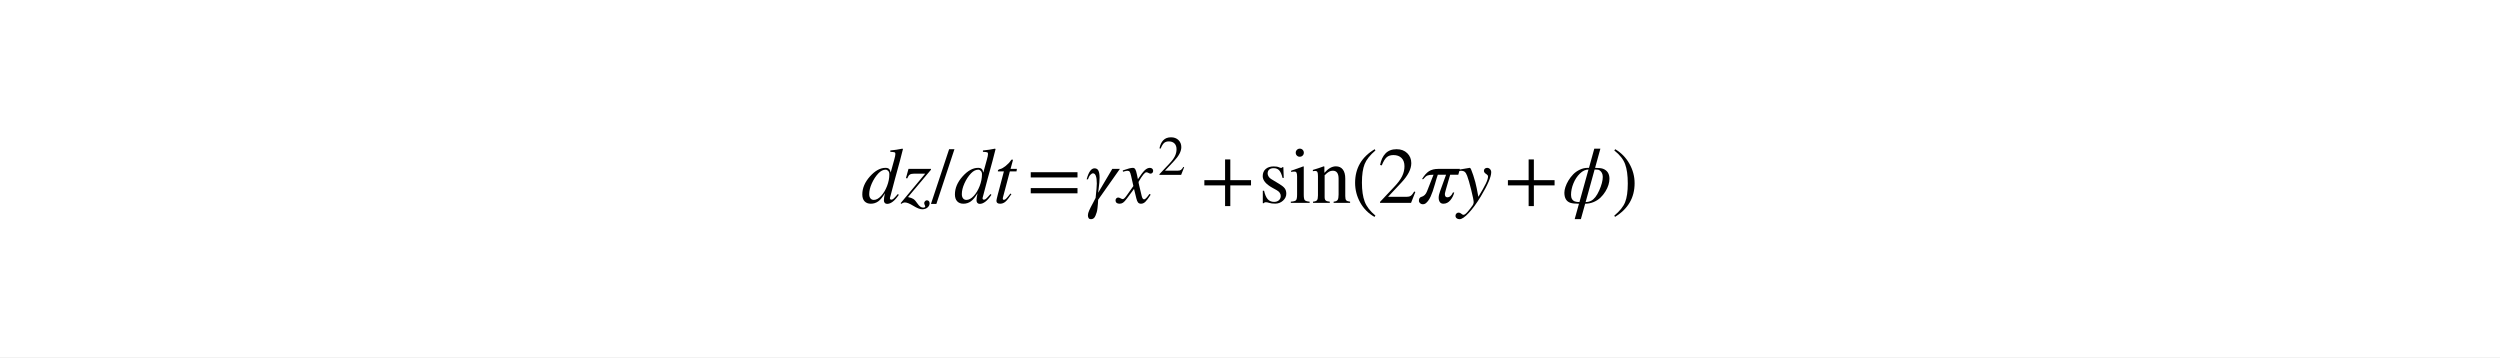
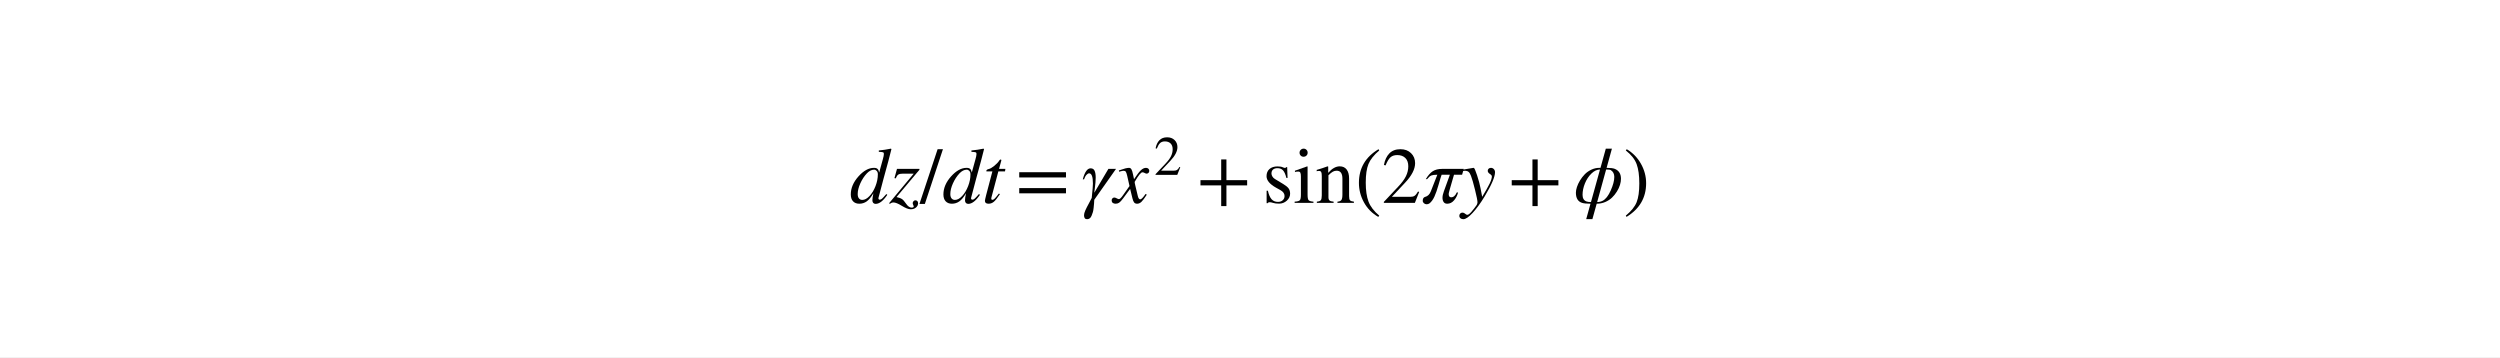
<svg xmlns="http://www.w3.org/2000/svg" xmlns:xlink="http://www.w3.org/1999/xlink" height="54pt" version="1.1" viewBox="0 0 378 54" width="378pt">
  <defs>
    <style type="text/css">
*{stroke-linecap:butt;stroke-linejoin:round;stroke-miterlimit:100000;}
  </style>
  </defs>
  <g id="figure_1">
    <g id="patch_1">
      <path d="M 0 54  L 378 54  L 378 0  L 0 0  z " style="fill:#ffffff;" />
    </g>
    <g id="text_1">
      <defs>
+         <path d="M 43.797 42.797  L 16.406 3.906  Q 16.203 0.5 16.094 -1.141  Q 16 -2.797 15.594 -6.344  Q 15.203 -9.906 14.594 -11.844  Q 14 -13.797 13.047 -16.141  Q 12.094 -18.5 10.641 -19.547  Q 9.203 -20.594 7.297 -20.594  Q 3.5 -20.594 3.5 -15.594  Q 3.5 -13.203 5.141 -9.5  Q 6.797 -5.797 9.5 -0.891  Q 12.203 4 13.203 6.203  Q 14.703 20.203 14.703 24.297  Q 14.703 37.203 9.906 37.203  Q 8.406 37.203 6.594 35.297  Q 4.797 33.406 3.5 29.594  L 1.906 29.594  Q 5.594 43.5 11.797 43.5  Q 15.406 43.5 16.797 40.453  Q 18.203 37.406 18.203 31.703  Q 18.203 28.906 17.891 25.5  Q 17.594 22.094 17.047 17.938  Q 16.5 13.797 16.406 12.703  L 34.203 42.797  z " id="STIXGeneral-Italic-3b3" />
+         <path d="M 24.297 35.5  L 25.5 29.797  Q 30.797 37.906 34.047 41  Q 37.297 44.094 40.594 44.094  Q 42.406 44.094 43.547 43.047  Q 44.703 42 44.703 40.391  Q 44.703 38.797 43.75 37.797  Q 42.797 36.797 41.297 36.797  Q 40.406 36.797 38.906 37.641  Q 37.406 38.5 36.094 38.5  Q 33.203 38.5 26.297 26.406  Q 26.297 25.094 27.094 21.906  L 30.297 8.5  Q 31.297 4.406 33.297 4.406  Q 34.906 4.406 38 8.406  Q 38.297 8.797 38.688 9.344  Q 39.094 9.906 39.391 10.344  Q 39.703 10.797 40.094 11.203  L 41.594 10.297  Q 37.297 3.594 34.797 1.25  Q 32.297 -1.094 29.406 -1.094  Q 27 -1.094 25.703 0.406  Q 24.406 1.906 23.5 5.703  L 20.594 17.594  L 11.797 5.703  Q 8.703 1.5 6.75 0.203  Q 4.797 -1.094 2.297 -1.094  Q 0 -1.094 -1.344 0  Q -2.703 1.094 -2.703 3.094  Q -2.703 4.594 -1.75 5.641  Q -0.797 6.703 0.703 6.703  Q 1.906 6.703 3.906 5.594  Q 5.406 4.703 6.5 4.703  Q 8.203 4.703 11.594 9.594  L 19.797 21.203  L 17 33.594  Q 16 38 15.141 39.203  Q 14.297 40.406 12.406 40.406  Q 11.203 40.406 8.5 39.703  L 6.703 39.203  L 6.406 40.797  L 7.5 41.203  Q 15.5 44.094 19.203 44.094  Q 21.094 44.094 22.188 42.297  Q 23.297 40.5 24.297 35.5  " id="STIXGeneral-Italic-78" />
+         <path d="M 18 63.203  Q 18 61 16.5 59.547  Q 15 58.094 12.797 58.094  Q 10.703 58.094 9.25 59.547  Q 7.797 61 7.797 63.203  Q 7.797 65.297 9.297 66.797  Q 10.797 68.297 12.906 68.297  Q 15.094 68.297 16.547 66.797  Q 18 65.297 18 63.203  M 25.297 0  L 1.594 0  L 1.594 1.5  Q 6.797 1.797 8.141 3.297  Q 9.5 4.797 9.5 10.406  L 9.5 33.094  Q 9.5 36.594 8.797 38  Q 8.094 39.406 6.203 39.406  Q 3.797 39.406 2 38.906  L 2 40.5  L 17.5 46  L 17.906 45.594  L 17.906 10.5  Q 17.906 4.906 19.156 3.406  Q 20.406 1.906 25.297 1.5  z " id="STIXGeneral-Regular-69" />
+         <path d="M 63.703 32  L 4.797 32  L 4.797 38.594  L 63.703 38.594  z M 63.703 12  L 4.797 12  L 4.797 18.594  L 63.703 18.594  z " id="STIXGeneral-Regular-3d" />
+         <path d="M 48.094 68.297  L 41.406 44.094  Q 48.406 44.094 51.5 42.906  Q 59.5 39.797 59.5 30.297  Q 59.5 26.703 58.25 22.594  Q 57 18.5 54.391 14.297  Q 51.797 10.094 48.25 6.641  Q 44.703 3.203 39.641 1.047  Q 34.594 -1.094 28.906 -1.094  L 23.5 -20.5  L 15.703 -20.5  L 21.094 -1.094  Q 13.797 -1.094 10.406 0  Q 2.703 2.5 2.703 12.797  Q 2.703 15.906 4 19.906  Q 5.297 23.906 7.844 28.156  Q 10.406 32.406 13.844 35.953  Q 17.297 39.5 22.141 41.797  Q 27 44.094 32.203 44.094  L 33.703 44.094  L 40.406 68.297  z M 40.797 42  L 29.5 1  Q 33.203 1 36.406 2.594  Q 42.094 5.5 46.594 15.594  Q 51.094 25.703 51.094 32.703  Q 51.094 38.5 46.594 41.297  Q 45.406 42 40.797 42  M 21.703 1  L 33.094 42  Q 27.5 42 22.297 36.953  Q 17.094 31.906 14.094 24.5  Q 11.094 17.094 11.094 10.094  Q 11.094 3.703 15.906 1.797  Q 18 1 21.703 1  " id="STIXGeneral-Italic-3d5" />
+         <path d="M 53.594 42.797  L 51.5 35.406  L 41.297 35.406  Q 41 34.297 39.094 27.844  Q 37.203 21.406 35.891 16.75  Q 34.594 12.094 34.594 11.203  Q 34.594 7 37.703 7  Q 42.094 7 44.797 13.094  L 46.406 13.094  Q 45.094 7.594 41.438 3.25  Q 37.797 -1.094 32.703 -1.094  Q 29.703 -1.094 28.25 1.047  Q 26.797 3.203 26.797 6.406  Q 26.797 9.797 28.5 14.406  L 36.094 35.406  L 25.703 35.406  Q 24.5 32.203 21.891 22.953  Q 19.297 13.703 16.688 8  Q 14.094 2.297 10.5 -0.594  Q 8.797 -1.797 6.906 -1.797  Q 4.906 -1.797 3.406 -0.5  Q 1.906 0.797 1.906 2.594  Q 1.906 6.703 4.906 7.5  Q 9.906 8.797 12.094 14.5  L 20.297 35.406  L 19.703 35.406  Q 15.203 35.406 12.797 34.5  Q 10.406 33.594 7.406 29.906  L 5.797 29.906  Q 10 36.906 14.547 39.844  Q 19.094 42.797 26.5 42.797  z " id="STIXGeneral-Italic-3c0" />
+         <path d="M 28.703 67.594  L 5.906 -1.406  L -0.906 -1.406  L 22 67.594  z " id="STIXGeneral-Regular-2f" />
+         <path d="M 38 41.703  L 9.094 7.297  Q 13.703 6.297 15.953 4.797  Q 18.203 3.297 21.094 -1  Q 24.5 -6 28.094 -6  Q 30.797 -6 30.797 -4.5  Q 30.797 -4 30.297 -3  Q 29.5 -1.406 29.5 -0.203  Q 29.594 1.094 30.594 2.141  Q 31.594 3.203 32.797 3.203  Q 34.406 3.203 35.344 2.203  Q 36.297 1.203 36.297 -0.5  Q 36.297 -3.594 33.688 -5.844  Q 31.094 -8.094 27 -8.094  Q 22.797 -8.094 15.703 -3.703  Q 8.906 0.5 5.203 0.5  Q 2.906 0.5 0.703 -1.297  L -0.203 -0.406  L 30.797 36.797  L 17.203 36.797  Q 13.203 36.797 11.391 35.641  Q 9.594 34.5 8.094 30.797  L 6.5 31.203  L 9.703 42.797  L 38 42.797  z " id="STIXGeneral-Italic-7a" />
+         <path d="M 30.406 -16.094  L 29.203 -17.703  Q 17.594 -11.094 11.188 0.5  Q 4.797 12.094 4.797 25.203  Q 4.797 52.906 29.5 67.594  L 30.406 66  Q 20.203 57.297 16.797 48.844  Q 13.406 40.406 13.406 25.5  Q 13.406 10.703 16.906 1.5  Q 20.406 -7.703 30.406 -16.094  " id="STIXGeneral-Regular-28" />
+         <path d="M 2.906 66  L 4.094 67.594  Q 15.5 60.797 22 49.188  Q 28.5 37.594 28.5 24.703  Q 28.5 -2.594 3.797 -17.703  L 2.906 -16.094  Q 13.203 -7.594 16.547 0.844  Q 19.906 9.297 19.906 24.406  Q 19.906 39.594 16.547 48.75  Q 13.203 57.906 2.906 66  " id="STIXGeneral-Regular-29" />
+         <path d="M 63.594 22  L 37.5 22  L 37.5 -4.094  L 30.906 -4.094  L 30.906 22  L 4.797 22  L 4.797 28.594  L 30.906 28.594  L 30.906 54.703  L 37.5 54.703  L 37.5 28.594  L 63.594 28.594  z " id="STIXGeneral-Regular-2b" />
+         <path d="M 24.297 18.594  L 26.406 7.594  Q 33.094 18.594 35.844 24.344  Q 38.594 30.094 38.594 33.297  Q 38.594 34.906 36 36.5  Q 33.406 38.203 33.406 40.406  Q 33.406 42 34.547 43.047  Q 35.703 44.094 37.406 44.094  Q 39.594 44.094 41.094 42.5  Q 42.594 40.906 42.594 38.594  Q 42.594 29.906 29.5 8.094  Q 21.703 -4.797 14.344 -12.688  Q 7 -20.594 2.703 -20.594  Q 0.406 -20.594 -1 -19.391  Q -2.406 -18.203 -2.406 -16.297  Q -2.406 -14.594 -1.25 -13.438  Q -0.094 -12.297 1.5 -12.297  Q 3.406 -12.297 4.906 -13.688  Q 6.406 -15.094 7.594 -15.094  Q 9.406 -15.094 12.406 -11.797  Q 13.703 -10.5 16.25 -7.141  Q 18.797 -3.797 19.5 -2.703  Q 20.5 -0.703 20.5 0.797  Q 20.5 3.797 17.391 16.344  Q 14.297 28.906 12.297 34  Q 10.906 37.703 9.25 39.047  Q 7.594 40.406 4.594 40.406  Q 3 40.406 1.5 40  L 1.5 41.703  Q 3.703 42.094 4.703 42.297  Q 8.797 43.094 15.406 44.094  L 15.797 44.094  Q 16.906 44.094 19.953 34.797  Q 23 25.5 24.297 18.594  " id="STIXGeneral-Italic-79" />
+         <path d="M 15.594 30.094  L 26 23.797  Q 31 20.797 32.891 18.188  Q 34.797 15.594 34.797 11.5  Q 34.797 6.5 30.641 2.75  Q 26.5 -1 20.797 -1  Q 16.094 -1 13.5 -0.094  Q 10.797 0.797 8.906 0.797  Q 7.203 0.797 6.5 -0.406  L 5.203 -0.406  L 5.203 15.297  L 6.797 15.297  Q 8.406 8 11.406 4.594  Q 14.406 1.203 19.5 1.203  Q 23.203 1.203 25.5 3.297  Q 27.797 5.406 27.797 8.594  Q 27.797 13.203 22.5 16.094  L 17.094 19.094  Q 5.094 25.797 5.094 33.594  Q 5.094 39.406 8.844 42.656  Q 12.594 45.906 18.906 45.906  Q 23.297 45.906 25.594 44.797  Q 27.406 44 28.406 44  Q 29.094 44 30 45  L 31.094 45  L 31.594 31.406  L 30.094 31.406  Q 28.406 38.203 25.844 40.953  Q 23.297 43.703 18.797 43.703  Q 15.406 43.703 13.344 42  Q 11.297 40.297 11.297 36.906  Q 11.297 35.203 12.438 33.25  Q 13.594 31.297 15.594 30.094  " id="STIXGeneral-Regular-73" />
+         <path d="M 52.094 68.297  L 52.703 67.703  L 48.797 52.5  L 42.797 30.594  Q 36.297 6.703 36.297 6  Q 36.297 4 38.094 4  Q 39.406 4 40.844 5.25  Q 42.297 6.5 46.297 11.094  L 47.5 10.094  Q 39.797 -1.297 32.797 -1.297  Q 30.906 -1.297 29.797 -0.094  Q 28.703 1.094 28.703 3.203  Q 28.703 6.203 30 12.094  Q 25.703 4.797 21.547 1.844  Q 17.406 -1.094 12.203 -1.094  Q 7.203 -1.094 4.344 1.953  Q 1.5 5 1.5 10.594  Q 1.5 22.5 11.141 33.297  Q 20.797 44.094 30.703 44.094  Q 33.797 44.094 35.25 42.688  Q 36.703 41.297 37.203 38.297  L 37.297 38.297  L 41.797 54.594  Q 43.203 59.5 43.203 61.703  Q 43.203 63.297 42.094 63.688  Q 41 64.094 36.797 64.297  L 36.797 66  Q 44.5 66.703 52.094 68.297  M 35.594 36.094  Q 35.594 38.703 34.141 40.25  Q 32.703 41.797 30.906 41.797  Q 26.203 41.797 21.797 37.203  Q 16.797 31.906 13.5 24.547  Q 10.203 17.203 10.203 11  Q 10.203 7.594 11.75 5.641  Q 13.297 3.703 16 3.703  Q 20.5 3.703 25.094 8.594  Q 29.703 13.5 32.641 21.094  Q 35.594 28.703 35.594 36.094  " id="STIXGeneral-Italic-64" />
        <path d="M 47.406 13.703  L 42 0  L 2.906 0  L 2.906 1.203  L 20.703 20.094  Q 27.703 27.406 30.703 33.5  Q 33.703 39.594 33.703 46.094  Q 33.703 52.797 30 56.5  Q 26.297 60.203 19.797 60.203  Q 14.406 60.203 11.25 57.391  Q 8.094 54.594 5.094 47.203  L 3 47.703  Q 4.703 57 9.844 62.297  Q 15 67.594 23.797 67.594  Q 32.094 67.594 37.188 62.594  Q 42.297 57.594 42.297 50  Q 42.297 38.703 29.5 25.203  L 13 7.594  L 36.406 7.594  Q 39.703 7.594 41.641 8.891  Q 43.594 10.203 46 14.297  z " id="STIXGeneral-Regular-32" />
        <path d="M 29.594 42.797  L 29.094 39.594  L 20.703 39.594  L 12 6.797  Q 11.797 6 11.797 5.406  Q 11.797 3.797 13.297 3.797  Q 14.5 3.797 16.094 5.344  Q 17.703 6.906 21.406 11.703  L 22.703 11  Q 18.094 4 15.141 1.453  Q 12.203 -1.094 8.406 -1.094  Q 3.797 -1.094 3.797 2.594  Q 3.797 3.594 5.406 10  L 13.203 39.594  L 5.703 39.594  L 5.594 40.203  Q 5.594 42 8.906 42.703  Q 11.406 43.297 15.5 46.547  Q 19.594 49.797 22.203 53.703  Q 22.797 54.594 23.594 54.594  Q 24.5 54.594 24.5 53.797  Q 24.5 53.297 24.406 53.094  L 21.594 42.797  z " id="STIXGeneral-Italic-74" />
        <path d="M 48.5 0  L 27.703 0  L 27.797 1.5  Q 31.5 1.797 32.75 3.641  Q 34 5.5 34 10.5  L 34 30.406  Q 34 40.5 26.703 40.5  Q 24.203 40.5 22 39.297  Q 19.797 38.094 16.406 34.797  L 16.406 7.203  Q 16.406 4.203 17.75 3  Q 19.094 1.797 22.906 1.5  L 22.906 0  L 1.797 0  L 1.797 1.5  Q 5.594 1.797 6.797 3.344  Q 8 4.906 8 9.406  L 8 33.703  Q 8 37.406 7.297 38.797  Q 6.594 40.203 4.5 40.203  Q 2.5 40.203 1.594 39.797  L 1.594 41.5  Q 8.594 43.5 15.297 46  L 16.094 45.703  L 16.094 37.906  L 16.203 37.906  Q 23.297 46 30.594 46  Q 36.297 46 39.344 42  Q 42.406 38 42.406 30.594  L 42.406 8.5  Q 42.406 4.5 43.594 3.203  Q 44.797 1.906 48.5 1.5  z " id="STIXGeneral-Regular-6e" />
-         <path d="M 18 63.203  Q 18 61 16.5 59.547  Q 15 58.094 12.797 58.094  Q 10.703 58.094 9.25 59.547  Q 7.797 61 7.797 63.203  Q 7.797 65.297 9.297 66.797  Q 10.797 68.297 12.906 68.297  Q 15.094 68.297 16.547 66.797  Q 18 65.297 18 63.203  M 25.297 0  L 1.594 0  L 1.594 1.5  Q 6.797 1.797 8.141 3.297  Q 9.5 4.797 9.5 10.406  L 9.5 33.094  Q 9.5 36.594 8.797 38  Q 8.094 39.406 6.203 39.406  Q 3.797 39.406 2 38.906  L 2 40.5  L 17.5 46  L 17.906 45.594  L 17.906 10.5  Q 17.906 4.906 19.156 3.406  Q 20.406 1.906 25.297 1.5  z " id="STIXGeneral-Regular-69" />
-         <path d="M 38 41.703  L 9.094 7.297  Q 13.703 6.297 15.953 4.797  Q 18.203 3.297 21.094 -1  Q 24.5 -6 28.094 -6  Q 30.797 -6 30.797 -4.5  Q 30.797 -4 30.297 -3  Q 29.5 -1.406 29.5 -0.203  Q 29.594 1.094 30.594 2.141  Q 31.594 3.203 32.797 3.203  Q 34.406 3.203 35.344 2.203  Q 36.297 1.203 36.297 -0.5  Q 36.297 -3.594 33.688 -5.844  Q 31.094 -8.094 27 -8.094  Q 22.797 -8.094 15.703 -3.703  Q 8.906 0.5 5.203 0.5  Q 2.906 0.5 0.703 -1.297  L -0.203 -0.406  L 30.797 36.797  L 17.203 36.797  Q 13.203 36.797 11.391 35.641  Q 9.594 34.5 8.094 30.797  L 6.5 31.203  L 9.703 42.797  L 38 42.797  z " id="STIXGeneral-Italic-7a" />
-         <path d="M 48.094 68.297  L 41.406 44.094  Q 48.406 44.094 51.5 42.906  Q 59.5 39.797 59.5 30.297  Q 59.5 26.703 58.25 22.594  Q 57 18.5 54.391 14.297  Q 51.797 10.094 48.25 6.641  Q 44.703 3.203 39.641 1.047  Q 34.594 -1.094 28.906 -1.094  L 23.5 -20.5  L 15.703 -20.5  L 21.094 -1.094  Q 13.797 -1.094 10.406 0  Q 2.703 2.5 2.703 12.797  Q 2.703 15.906 4 19.906  Q 5.297 23.906 7.844 28.156  Q 10.406 32.406 13.844 35.953  Q 17.297 39.5 22.141 41.797  Q 27 44.094 32.203 44.094  L 33.703 44.094  L 40.406 68.297  z M 40.797 42  L 29.5 1  Q 33.203 1 36.406 2.594  Q 42.094 5.5 46.594 15.594  Q 51.094 25.703 51.094 32.703  Q 51.094 38.5 46.594 41.297  Q 45.406 42 40.797 42  M 21.703 1  L 33.094 42  Q 27.5 42 22.297 36.953  Q 17.094 31.906 14.094 24.5  Q 11.094 17.094 11.094 10.094  Q 11.094 3.703 15.906 1.797  Q 18 1 21.703 1  " id="STIXGeneral-Italic-3d5" />
-         <path d="M 24.297 18.594  L 26.406 7.594  Q 33.094 18.594 35.844 24.344  Q 38.594 30.094 38.594 33.297  Q 38.594 34.906 36 36.5  Q 33.406 38.203 33.406 40.406  Q 33.406 42 34.547 43.047  Q 35.703 44.094 37.406 44.094  Q 39.594 44.094 41.094 42.5  Q 42.594 40.906 42.594 38.594  Q 42.594 29.906 29.5 8.094  Q 21.703 -4.797 14.344 -12.688  Q 7 -20.594 2.703 -20.594  Q 0.406 -20.594 -1 -19.391  Q -2.406 -18.203 -2.406 -16.297  Q -2.406 -14.594 -1.25 -13.438  Q -0.094 -12.297 1.5 -12.297  Q 3.406 -12.297 4.906 -13.688  Q 6.406 -15.094 7.594 -15.094  Q 9.406 -15.094 12.406 -11.797  Q 13.703 -10.5 16.25 -7.141  Q 18.797 -3.797 19.5 -2.703  Q 20.5 -0.703 20.5 0.797  Q 20.5 3.797 17.391 16.344  Q 14.297 28.906 12.297 34  Q 10.906 37.703 9.25 39.047  Q 7.594 40.406 4.594 40.406  Q 3 40.406 1.5 40  L 1.5 41.703  Q 3.703 42.094 4.703 42.297  Q 8.797 43.094 15.406 44.094  L 15.797 44.094  Q 16.906 44.094 19.953 34.797  Q 23 25.5 24.297 18.594  " id="STIXGeneral-Italic-79" />
-         <path d="M 2.906 66  L 4.094 67.594  Q 15.5 60.797 22 49.188  Q 28.5 37.594 28.5 24.703  Q 28.5 -2.594 3.797 -17.703  L 2.906 -16.094  Q 13.203 -7.594 16.547 0.844  Q 19.906 9.297 19.906 24.406  Q 19.906 39.594 16.547 48.75  Q 13.203 57.906 2.906 66  " id="STIXGeneral-Regular-29" />
-         <path d="M 28.703 67.594  L 5.906 -1.406  L -0.906 -1.406  L 22 67.594  z " id="STIXGeneral-Regular-2f" />
-         <path d="M 15.594 30.094  L 26 23.797  Q 31 20.797 32.891 18.188  Q 34.797 15.594 34.797 11.5  Q 34.797 6.5 30.641 2.75  Q 26.5 -1 20.797 -1  Q 16.094 -1 13.5 -0.094  Q 10.797 0.797 8.906 0.797  Q 7.203 0.797 6.5 -0.406  L 5.203 -0.406  L 5.203 15.297  L 6.797 15.297  Q 8.406 8 11.406 4.594  Q 14.406 1.203 19.5 1.203  Q 23.203 1.203 25.5 3.297  Q 27.797 5.406 27.797 8.594  Q 27.797 13.203 22.5 16.094  L 17.094 19.094  Q 5.094 25.797 5.094 33.594  Q 5.094 39.406 8.844 42.656  Q 12.594 45.906 18.906 45.906  Q 23.297 45.906 25.594 44.797  Q 27.406 44 28.406 44  Q 29.094 44 30 45  L 31.094 45  L 31.594 31.406  L 30.094 31.406  Q 28.406 38.203 25.844 40.953  Q 23.297 43.703 18.797 43.703  Q 15.406 43.703 13.344 42  Q 11.297 40.297 11.297 36.906  Q 11.297 35.203 12.438 33.25  Q 13.594 31.297 15.594 30.094  " id="STIXGeneral-Regular-73" />
-         <path d="M 24.297 35.5  L 25.5 29.797  Q 30.797 37.906 34.047 41  Q 37.297 44.094 40.594 44.094  Q 42.406 44.094 43.547 43.047  Q 44.703 42 44.703 40.391  Q 44.703 38.797 43.75 37.797  Q 42.797 36.797 41.297 36.797  Q 40.406 36.797 38.906 37.641  Q 37.406 38.5 36.094 38.5  Q 33.203 38.5 26.297 26.406  Q 26.297 25.094 27.094 21.906  L 30.297 8.5  Q 31.297 4.406 33.297 4.406  Q 34.906 4.406 38 8.406  Q 38.297 8.797 38.688 9.344  Q 39.094 9.906 39.391 10.344  Q 39.703 10.797 40.094 11.203  L 41.594 10.297  Q 37.297 3.594 34.797 1.25  Q 32.297 -1.094 29.406 -1.094  Q 27 -1.094 25.703 0.406  Q 24.406 1.906 23.5 5.703  L 20.594 17.594  L 11.797 5.703  Q 8.703 1.5 6.75 0.203  Q 4.797 -1.094 2.297 -1.094  Q 0 -1.094 -1.344 0  Q -2.703 1.094 -2.703 3.094  Q -2.703 4.594 -1.75 5.641  Q -0.797 6.703 0.703 6.703  Q 1.906 6.703 3.906 5.594  Q 5.406 4.703 6.5 4.703  Q 8.203 4.703 11.594 9.594  L 19.797 21.203  L 17 33.594  Q 16 38 15.141 39.203  Q 14.297 40.406 12.406 40.406  Q 11.203 40.406 8.5 39.703  L 6.703 39.203  L 6.406 40.797  L 7.5 41.203  Q 15.5 44.094 19.203 44.094  Q 21.094 44.094 22.188 42.297  Q 23.297 40.5 24.297 35.5  " id="STIXGeneral-Italic-78" />
-         <path d="M 63.703 32  L 4.797 32  L 4.797 38.594  L 63.703 38.594  z M 63.703 12  L 4.797 12  L 4.797 18.594  L 63.703 18.594  z " id="STIXGeneral-Regular-3d" />
-         <path d="M 43.797 42.797  L 16.406 3.906  Q 16.203 0.5 16.094 -1.141  Q 16 -2.797 15.594 -6.344  Q 15.203 -9.906 14.594 -11.844  Q 14 -13.797 13.047 -16.141  Q 12.094 -18.5 10.641 -19.547  Q 9.203 -20.594 7.297 -20.594  Q 3.5 -20.594 3.5 -15.594  Q 3.5 -13.203 5.141 -9.5  Q 6.797 -5.797 9.5 -0.891  Q 12.203 4 13.203 6.203  Q 14.703 20.203 14.703 24.297  Q 14.703 37.203 9.906 37.203  Q 8.406 37.203 6.594 35.297  Q 4.797 33.406 3.5 29.594  L 1.906 29.594  Q 5.594 43.5 11.797 43.5  Q 15.406 43.5 16.797 40.453  Q 18.203 37.406 18.203 31.703  Q 18.203 28.906 17.891 25.5  Q 17.594 22.094 17.047 17.938  Q 16.5 13.797 16.406 12.703  L 34.203 42.797  z " id="STIXGeneral-Italic-3b3" />
-         <path d="M 30.406 -16.094  L 29.203 -17.703  Q 17.594 -11.094 11.188 0.5  Q 4.797 12.094 4.797 25.203  Q 4.797 52.906 29.5 67.594  L 30.406 66  Q 20.203 57.297 16.797 48.844  Q 13.406 40.406 13.406 25.5  Q 13.406 10.703 16.906 1.5  Q 20.406 -7.703 30.406 -16.094  " id="STIXGeneral-Regular-28" />
-         <path d="M 63.594 22  L 37.5 22  L 37.5 -4.094  L 30.906 -4.094  L 30.906 22  L 4.797 22  L 4.797 28.594  L 30.906 28.594  L 30.906 54.703  L 37.5 54.703  L 37.5 28.594  L 63.594 28.594  z " id="STIXGeneral-Regular-2b" />
-         <path d="M 52.094 68.297  L 52.703 67.703  L 48.797 52.5  L 42.797 30.594  Q 36.297 6.703 36.297 6  Q 36.297 4 38.094 4  Q 39.406 4 40.844 5.25  Q 42.297 6.5 46.297 11.094  L 47.5 10.094  Q 39.797 -1.297 32.797 -1.297  Q 30.906 -1.297 29.797 -0.094  Q 28.703 1.094 28.703 3.203  Q 28.703 6.203 30 12.094  Q 25.703 4.797 21.547 1.844  Q 17.406 -1.094 12.203 -1.094  Q 7.203 -1.094 4.344 1.953  Q 1.5 5 1.5 10.594  Q 1.5 22.5 11.141 33.297  Q 20.797 44.094 30.703 44.094  Q 33.797 44.094 35.25 42.688  Q 36.703 41.297 37.203 38.297  L 37.297 38.297  L 41.797 54.594  Q 43.203 59.5 43.203 61.703  Q 43.203 63.297 42.094 63.688  Q 41 64.094 36.797 64.297  L 36.797 66  Q 44.5 66.703 52.094 68.297  M 35.594 36.094  Q 35.594 38.703 34.141 40.25  Q 32.703 41.797 30.906 41.797  Q 26.203 41.797 21.797 37.203  Q 16.797 31.906 13.5 24.547  Q 10.203 17.203 10.203 11  Q 10.203 7.594 11.75 5.641  Q 13.297 3.703 16 3.703  Q 20.5 3.703 25.094 8.594  Q 29.703 13.5 32.641 21.094  Q 35.594 28.703 35.594 36.094  " id="STIXGeneral-Italic-64" />
-         <path d="M 53.594 42.797  L 51.5 35.406  L 41.297 35.406  Q 41 34.297 39.094 27.844  Q 37.203 21.406 35.891 16.75  Q 34.594 12.094 34.594 11.203  Q 34.594 7 37.703 7  Q 42.094 7 44.797 13.094  L 46.406 13.094  Q 45.094 7.594 41.438 3.25  Q 37.797 -1.094 32.703 -1.094  Q 29.703 -1.094 28.25 1.047  Q 26.797 3.203 26.797 6.406  Q 26.797 9.797 28.5 14.406  L 36.094 35.406  L 25.703 35.406  Q 24.5 32.203 21.891 22.953  Q 19.297 13.703 16.688 8  Q 14.094 2.297 10.5 -0.594  Q 8.797 -1.797 6.906 -1.797  Q 4.906 -1.797 3.406 -0.5  Q 1.906 0.797 1.906 2.594  Q 1.906 6.703 4.906 7.5  Q 9.906 8.797 12.094 14.5  L 20.297 35.406  L 19.703 35.406  Q 15.203 35.406 12.797 34.5  Q 10.406 33.594 7.406 29.906  L 5.797 29.906  Q 10 36.906 14.547 39.844  Q 19.094 42.797 26.5 42.797  z " id="STIXGeneral-Italic-3c0" />
      </defs>
-       <g transform="translate(130.2 30.72)scale(0.12 -0.12)">
+       <g transform="translate(128.46 30.72)scale(0.12 -0.12)">
        <use transform="translate(0.0 0.409375)" xlink:href="#STIXGeneral-Italic-64" />
        <use transform="translate(49.99998 0.409375)" xlink:href="#STIXGeneral-Italic-7a" />
        <use transform="translate(88.89998 0.409375)" xlink:href="#STIXGeneral-Regular-2f" />
        <use transform="translate(116.7 0.409375)" xlink:href="#STIXGeneral-Italic-64" />
        <use transform="translate(166.7 0.409375)" xlink:href="#STIXGeneral-Italic-74" />
        <use transform="translate(208.9399 0.409375)" xlink:href="#STIXGeneral-Regular-3d" />
-         <use transform="translate(282.2706 0.409375)" xlink:href="#STIXGeneral-Italic-3b3" />
-         <use transform="translate(323.2705 0.409375)" xlink:href="#STIXGeneral-Italic-78" />
-         <use transform="translate(373.8437 35.68438)scale(0.7)" xlink:href="#STIXGeneral-Regular-32" />
-         <use transform="translate(427.693 0.409375)" xlink:href="#STIXGeneral-Regular-2b" />
-         <use transform="translate(500.9299 0.409375)" xlink:href="#STIXGeneral-Regular-73" />
-         <use transform="translate(539.8299 0.409375)" xlink:href="#STIXGeneral-Regular-69" />
-         <use transform="translate(567.6299 0.409375)" xlink:href="#STIXGeneral-Regular-6e" />
-         <use transform="translate(617.6299 0.409375)" xlink:href="#STIXGeneral-Regular-28" />
-         <use transform="translate(650.9298 0.409375)" xlink:href="#STIXGeneral-Regular-32" />
-         <use transform="translate(700.9298 0.409375)" xlink:href="#STIXGeneral-Italic-3c0" />
-         <use transform="translate(751.3298 0.409375)" xlink:href="#STIXGeneral-Italic-79" />
-         <use transform="translate(810.1698 0.409375)" xlink:href="#STIXGeneral-Regular-2b" />
-         <use transform="translate(883.4067 0.409375)" xlink:href="#STIXGeneral-Italic-3d5" />
-         <use transform="translate(946.1067 0.409375)" xlink:href="#STIXGeneral-Regular-29" />
+         <use transform="translate(291.8799 0.409375)" xlink:href="#STIXGeneral-Italic-3b3" />
+         <use transform="translate(332.8799 0.409375)" xlink:href="#STIXGeneral-Italic-78" />
+         <use transform="translate(383.453 35.68438)scale(0.7)" xlink:href="#STIXGeneral-Regular-32" />
+         <use transform="translate(437.3024 0.409375)" xlink:href="#STIXGeneral-Regular-2b" />
+         <use transform="translate(520.2424 0.409375)" xlink:href="#STIXGeneral-Regular-73" />
+         <use transform="translate(559.1424 0.409375)" xlink:href="#STIXGeneral-Regular-69" />
+         <use transform="translate(586.9423 0.409375)" xlink:href="#STIXGeneral-Regular-6e" />
+         <use transform="translate(636.9423 0.409375)" xlink:href="#STIXGeneral-Regular-28" />
+         <use transform="translate(670.2423 0.409375)" xlink:href="#STIXGeneral-Regular-32" />
+         <use transform="translate(720.2423 0.409375)" xlink:href="#STIXGeneral-Italic-3c0" />
+         <use transform="translate(770.6423 0.409375)" xlink:href="#STIXGeneral-Italic-79" />
+         <use transform="translate(829.4823 0.409375)" xlink:href="#STIXGeneral-Regular-2b" />
+         <use transform="translate(912.4223 0.409375)" xlink:href="#STIXGeneral-Italic-3d5" />
+         <use transform="translate(975.1223 0.409375)" xlink:href="#STIXGeneral-Regular-29" />
      </g>
    </g>
  </g>
</svg>
